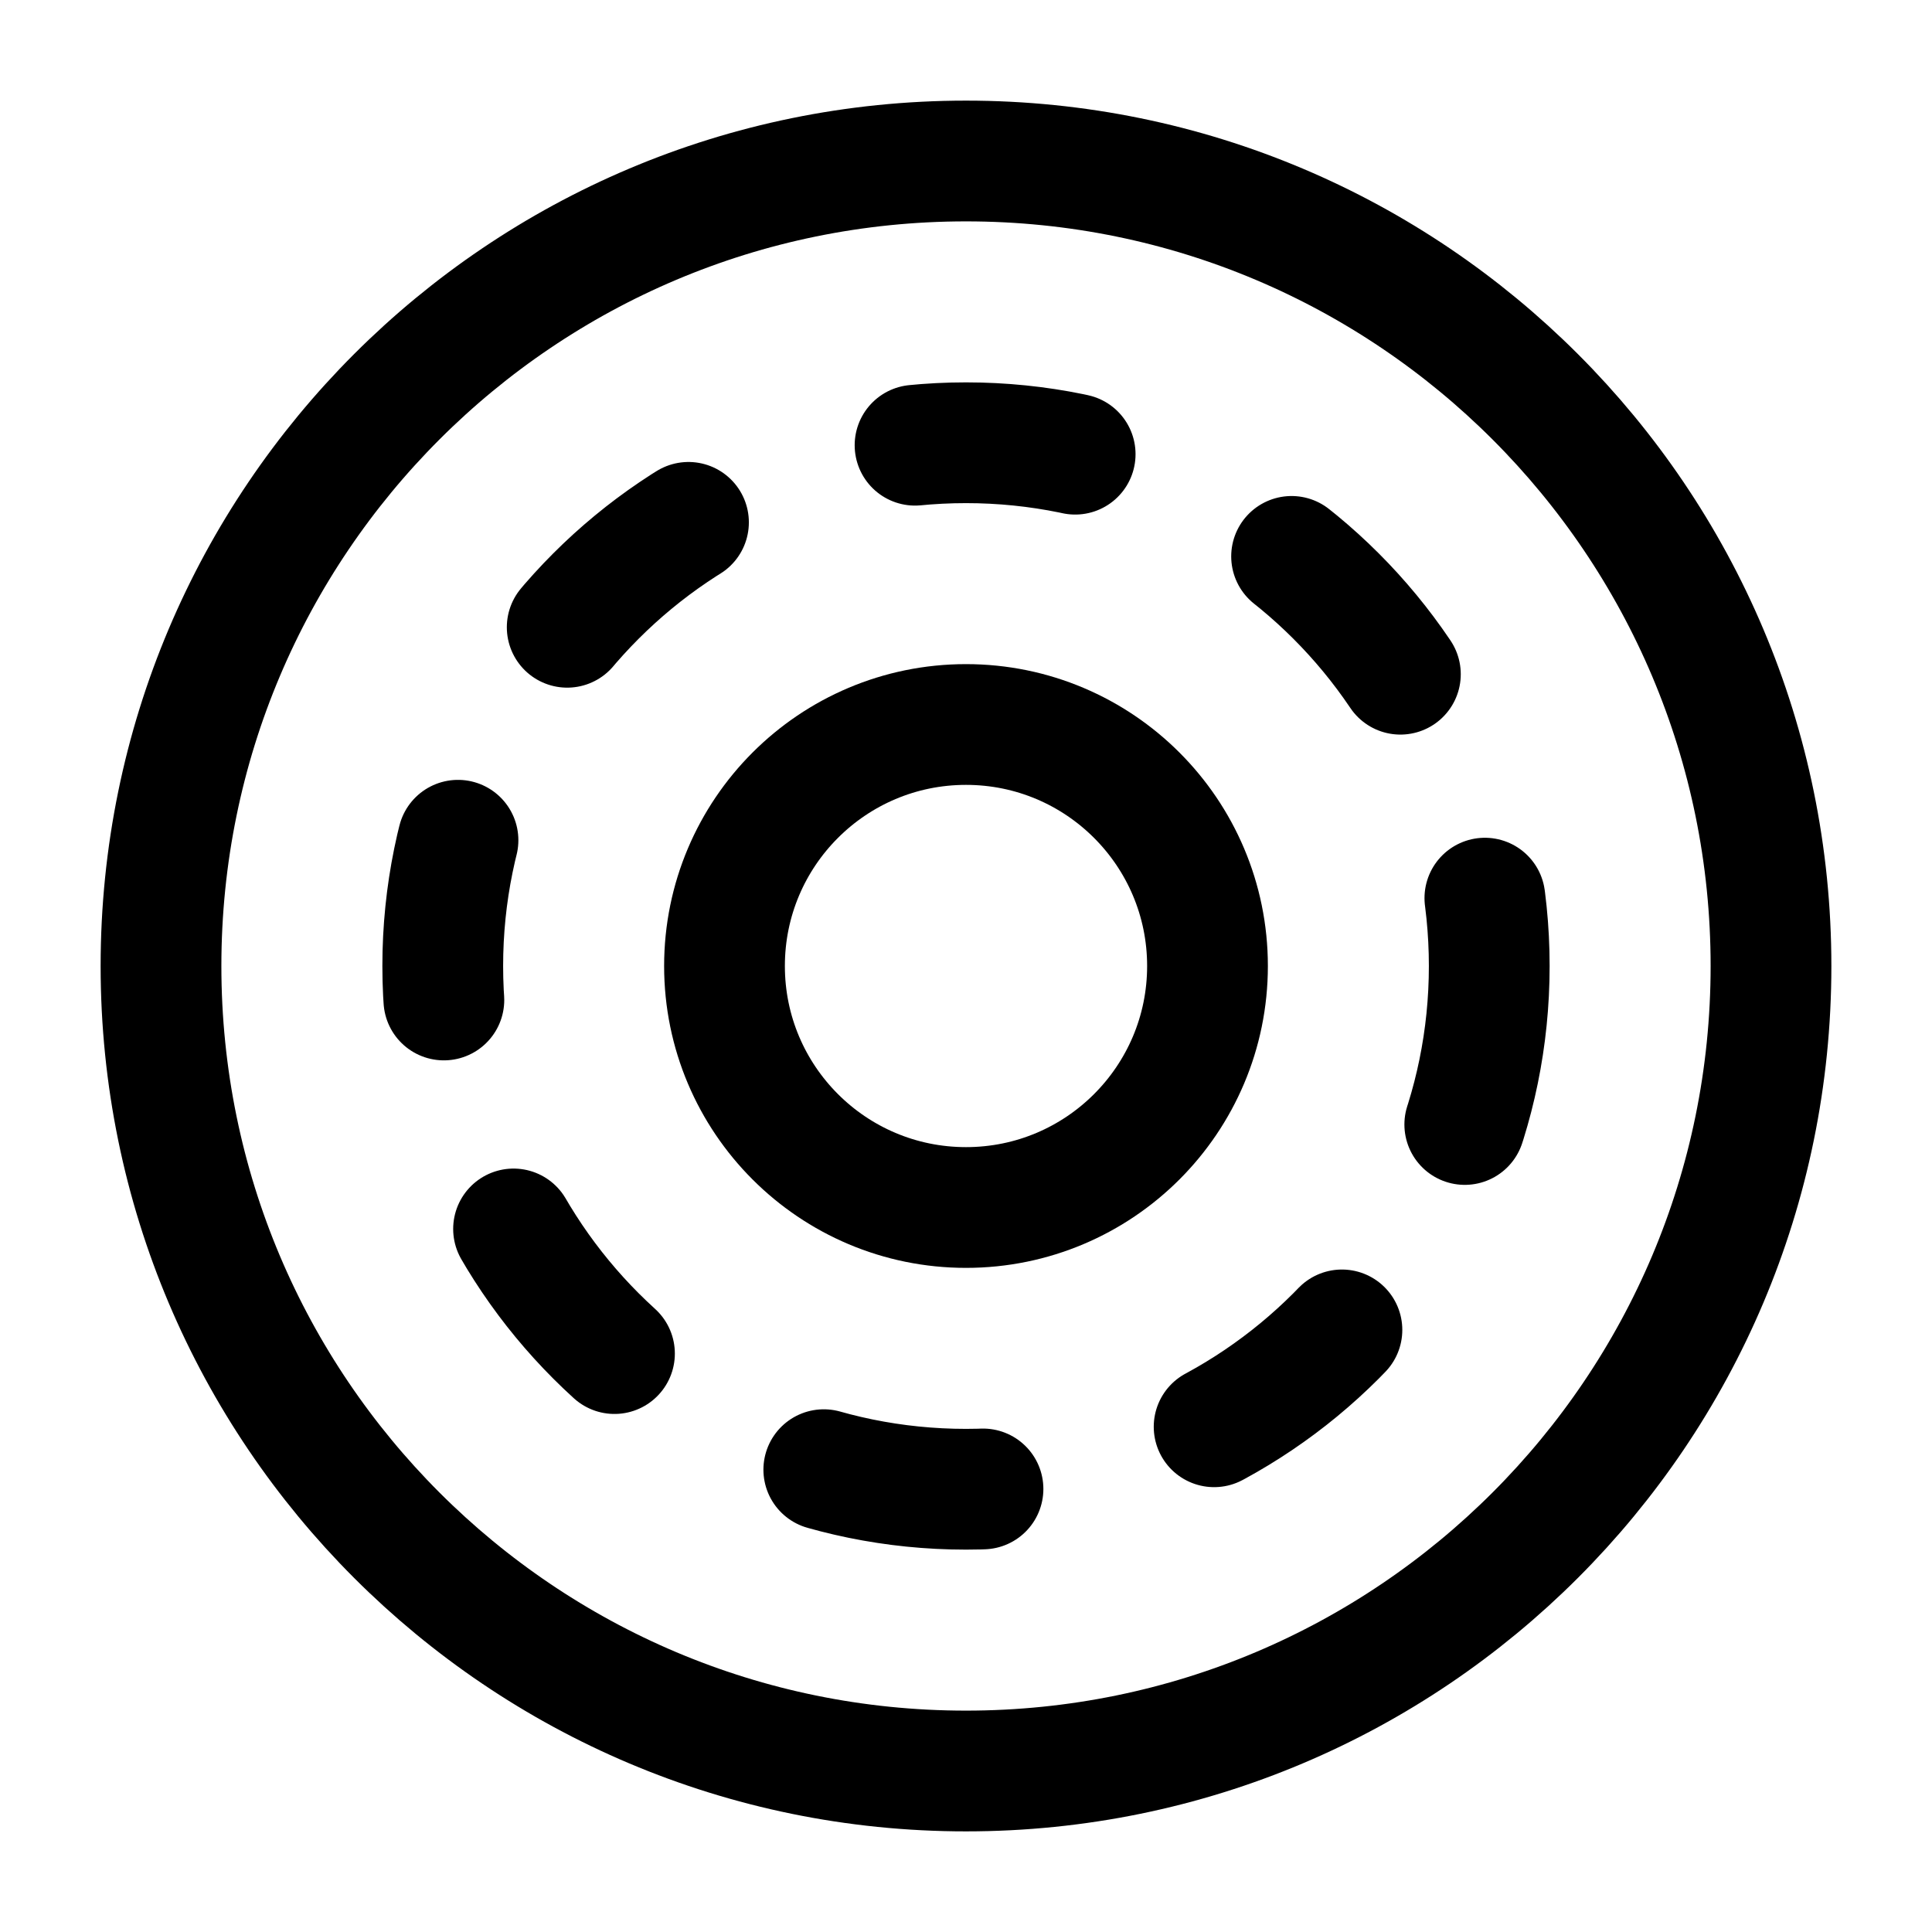
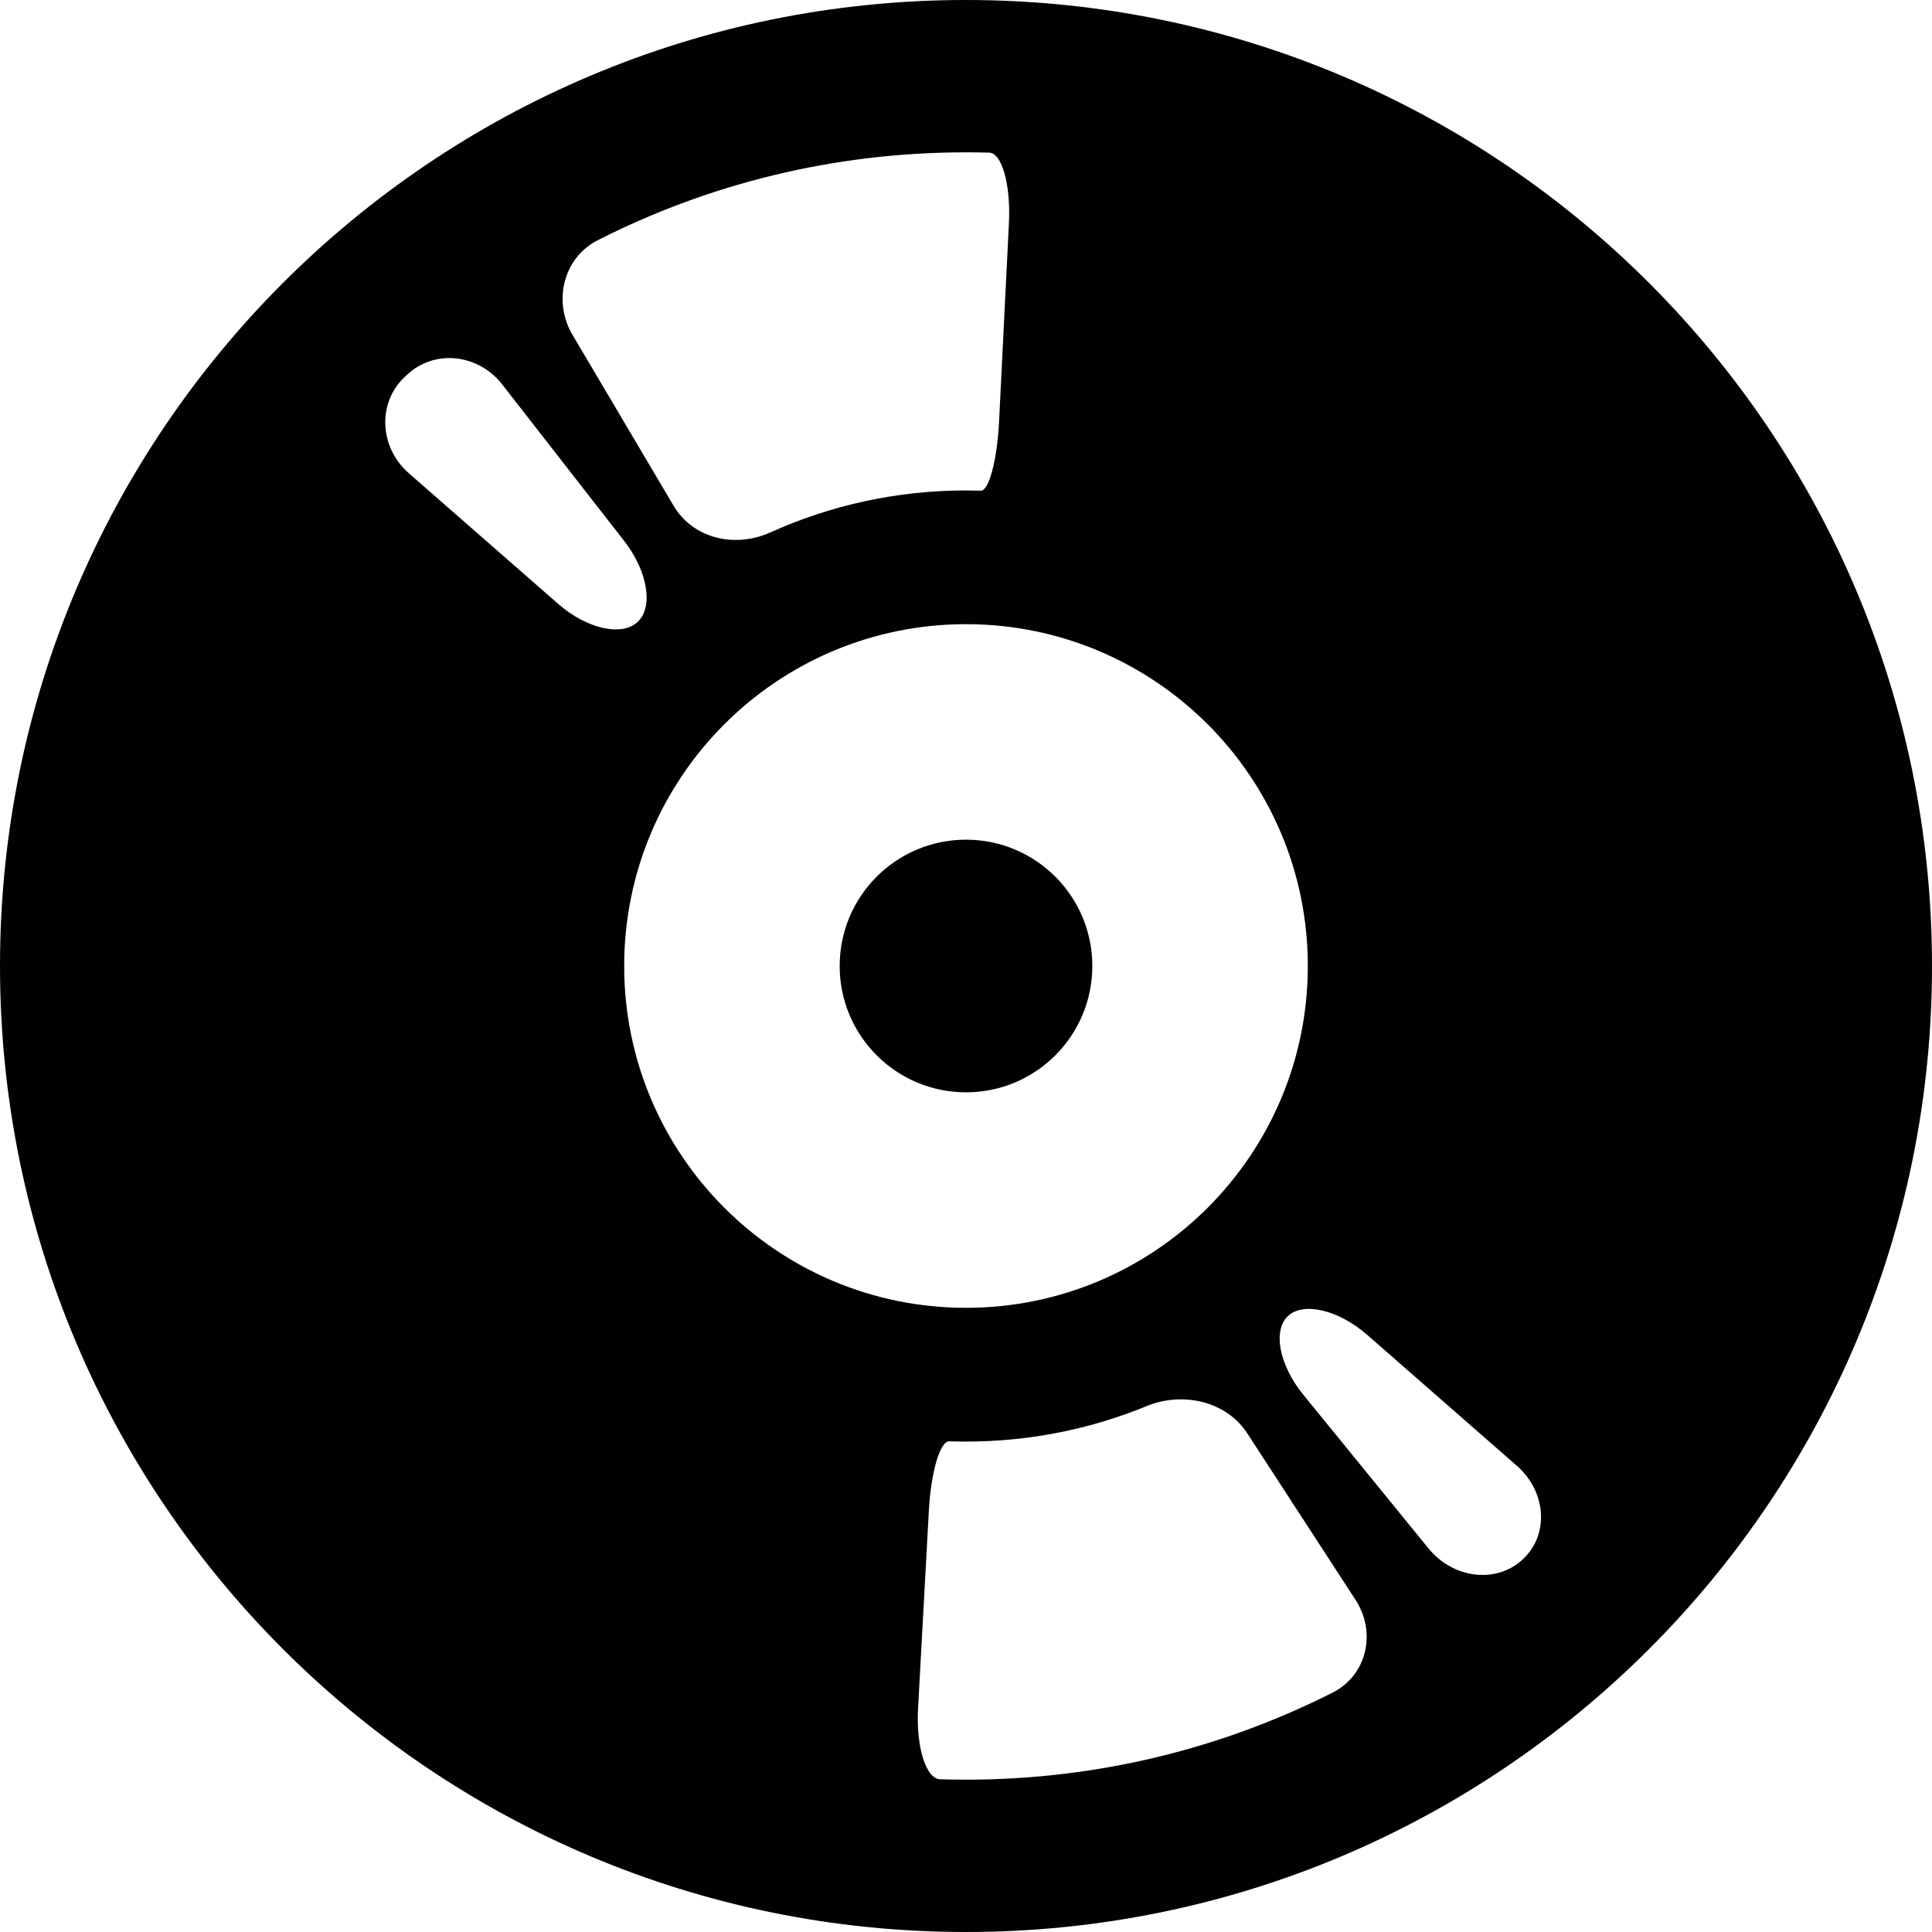
- <svg xmlns="http://www.w3.org/2000/svg" viewBox="0 0 24 24" fill="none" stroke="currentColor" stroke-width="1.5" stroke-linecap="round" stroke-linejoin="round">
-   <circle cx="12" cy="12" r="10" />
-   <circle cx="12" cy="12" r="3" />
-   <circle cx="12" cy="12" r="6.5" stroke-dasharray="2 3" />
+ <svg xmlns="http://www.w3.org/2000/svg" version="1.1" id="Capa_1" x="0px" y="0px" viewBox="0 0 55.334 55.334" style="enable-background:new 0 0 55.334 55.334;" xml:space="preserve">
+   <g>
+     <g>
+       <circle style="fill:#010002;" cx="27.667" cy="27.667" r="3.618" />
+       <path style="fill:#010002;" d="M27.667,0C12.387,0,0,12.387,0,27.667s12.387,27.667,27.667,27.667s27.667-12.387,27.667-27.667    S42.947,0,27.667,0z M17.118,6.881c3.167-1.61,6.752-2.518,10.549-2.518c0.223,0,0.444,0.003,0.665,0.009    c0.367,0.01,0.619,0.922,0.564,2.025l-0.282,5.677c-0.055,1.103-0.289,1.986-0.523,1.979c-0.141-0.004-0.282-0.006-0.424-0.006    c-1.997,0-3.894,0.43-5.603,1.202c-1.007,0.455-2.212,0.184-2.774-0.767l-2.896-4.897C15.832,8.634,16.133,7.382,17.118,6.881z     M15.986,17.295l-4.278-3.742c-0.832-0.727-0.918-1.994-0.119-2.756c0.019-0.018,0.037-0.035,0.057-0.053    c0.802-0.76,2.059-0.605,2.737,0.266l3.494,4.484c0.679,0.871,0.837,1.889,0.391,2.314C17.821,18.235,16.818,18.022,15.986,17.295    z M17.877,27.667c0-5.407,4.383-9.79,9.79-9.79s9.79,4.383,9.79,9.79s-4.383,9.79-9.79,9.79S17.877,33.074,17.877,27.667z     M38.17,48.476c-3.156,1.596-6.725,2.495-10.503,2.495c-0.248,0-0.495-0.004-0.741-0.011c-0.409-0.013-0.692-0.929-0.632-2.032    l0.31-5.676c0.061-1.103,0.322-1.981,0.586-1.972c0.158,0.005,0.317,0.008,0.477,0.008c1.834,0,3.582-0.362,5.179-1.018    c1.022-0.42,2.275-0.144,2.877,0.782l3.101,4.77C39.426,46.747,39.156,47.977,38.17,48.476z M43.619,44.656    c-0.766,0.72-2.005,0.551-2.703-0.305l-3.59-4.407c-0.698-0.856-0.876-1.848-0.435-2.255c0.442-0.407,1.443-0.179,2.274,0.549    l4.28,3.744C44.277,42.709,44.386,43.936,43.619,44.656z" />
+     </g>
+   </g>
+   <g>
+ </g>
+   <g>
+ </g>
+   <g>
+ </g>
+   <g>
+ </g>
+   <g>
+ </g>
+   <g>
+ </g>
+   <g>
+ </g>
+   <g>
+ </g>
+   <g>
+ </g>
+   <g>
+ </g>
+   <g>
+ </g>
+   <g>
+ </g>
+   <g>
+ </g>
+   <g>
+ </g>
+   <g>
+ </g>
</svg>
